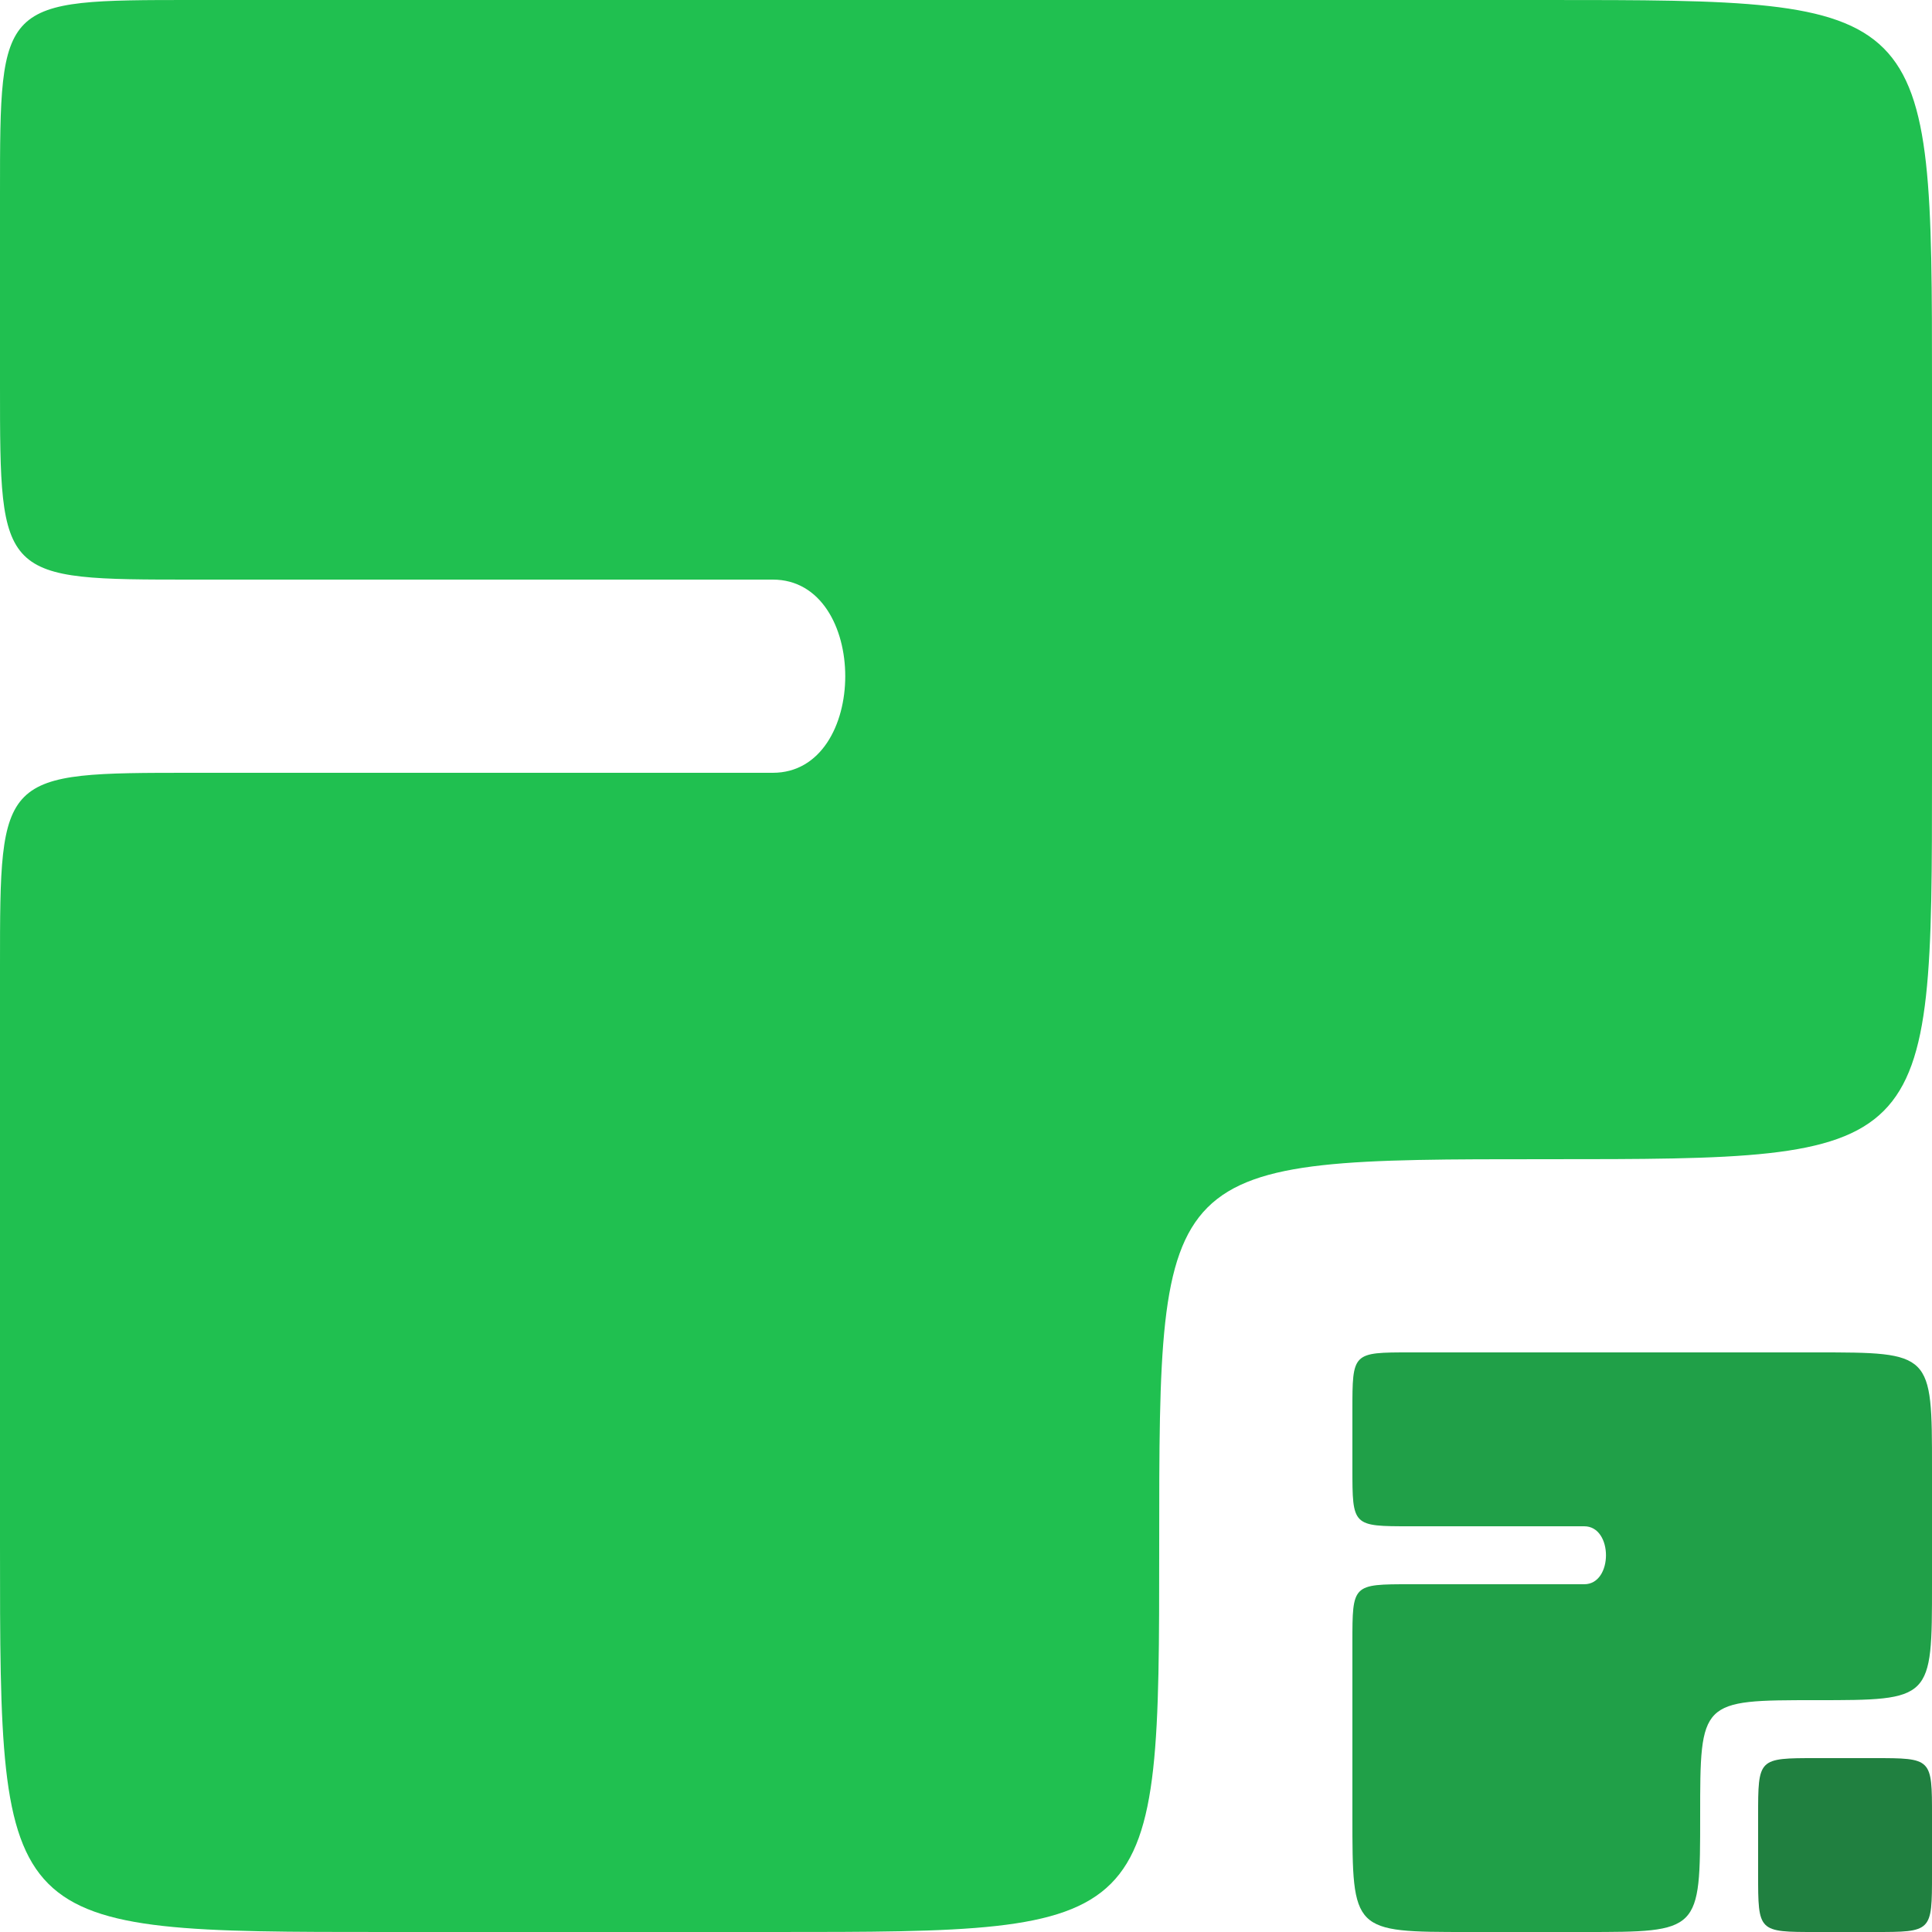
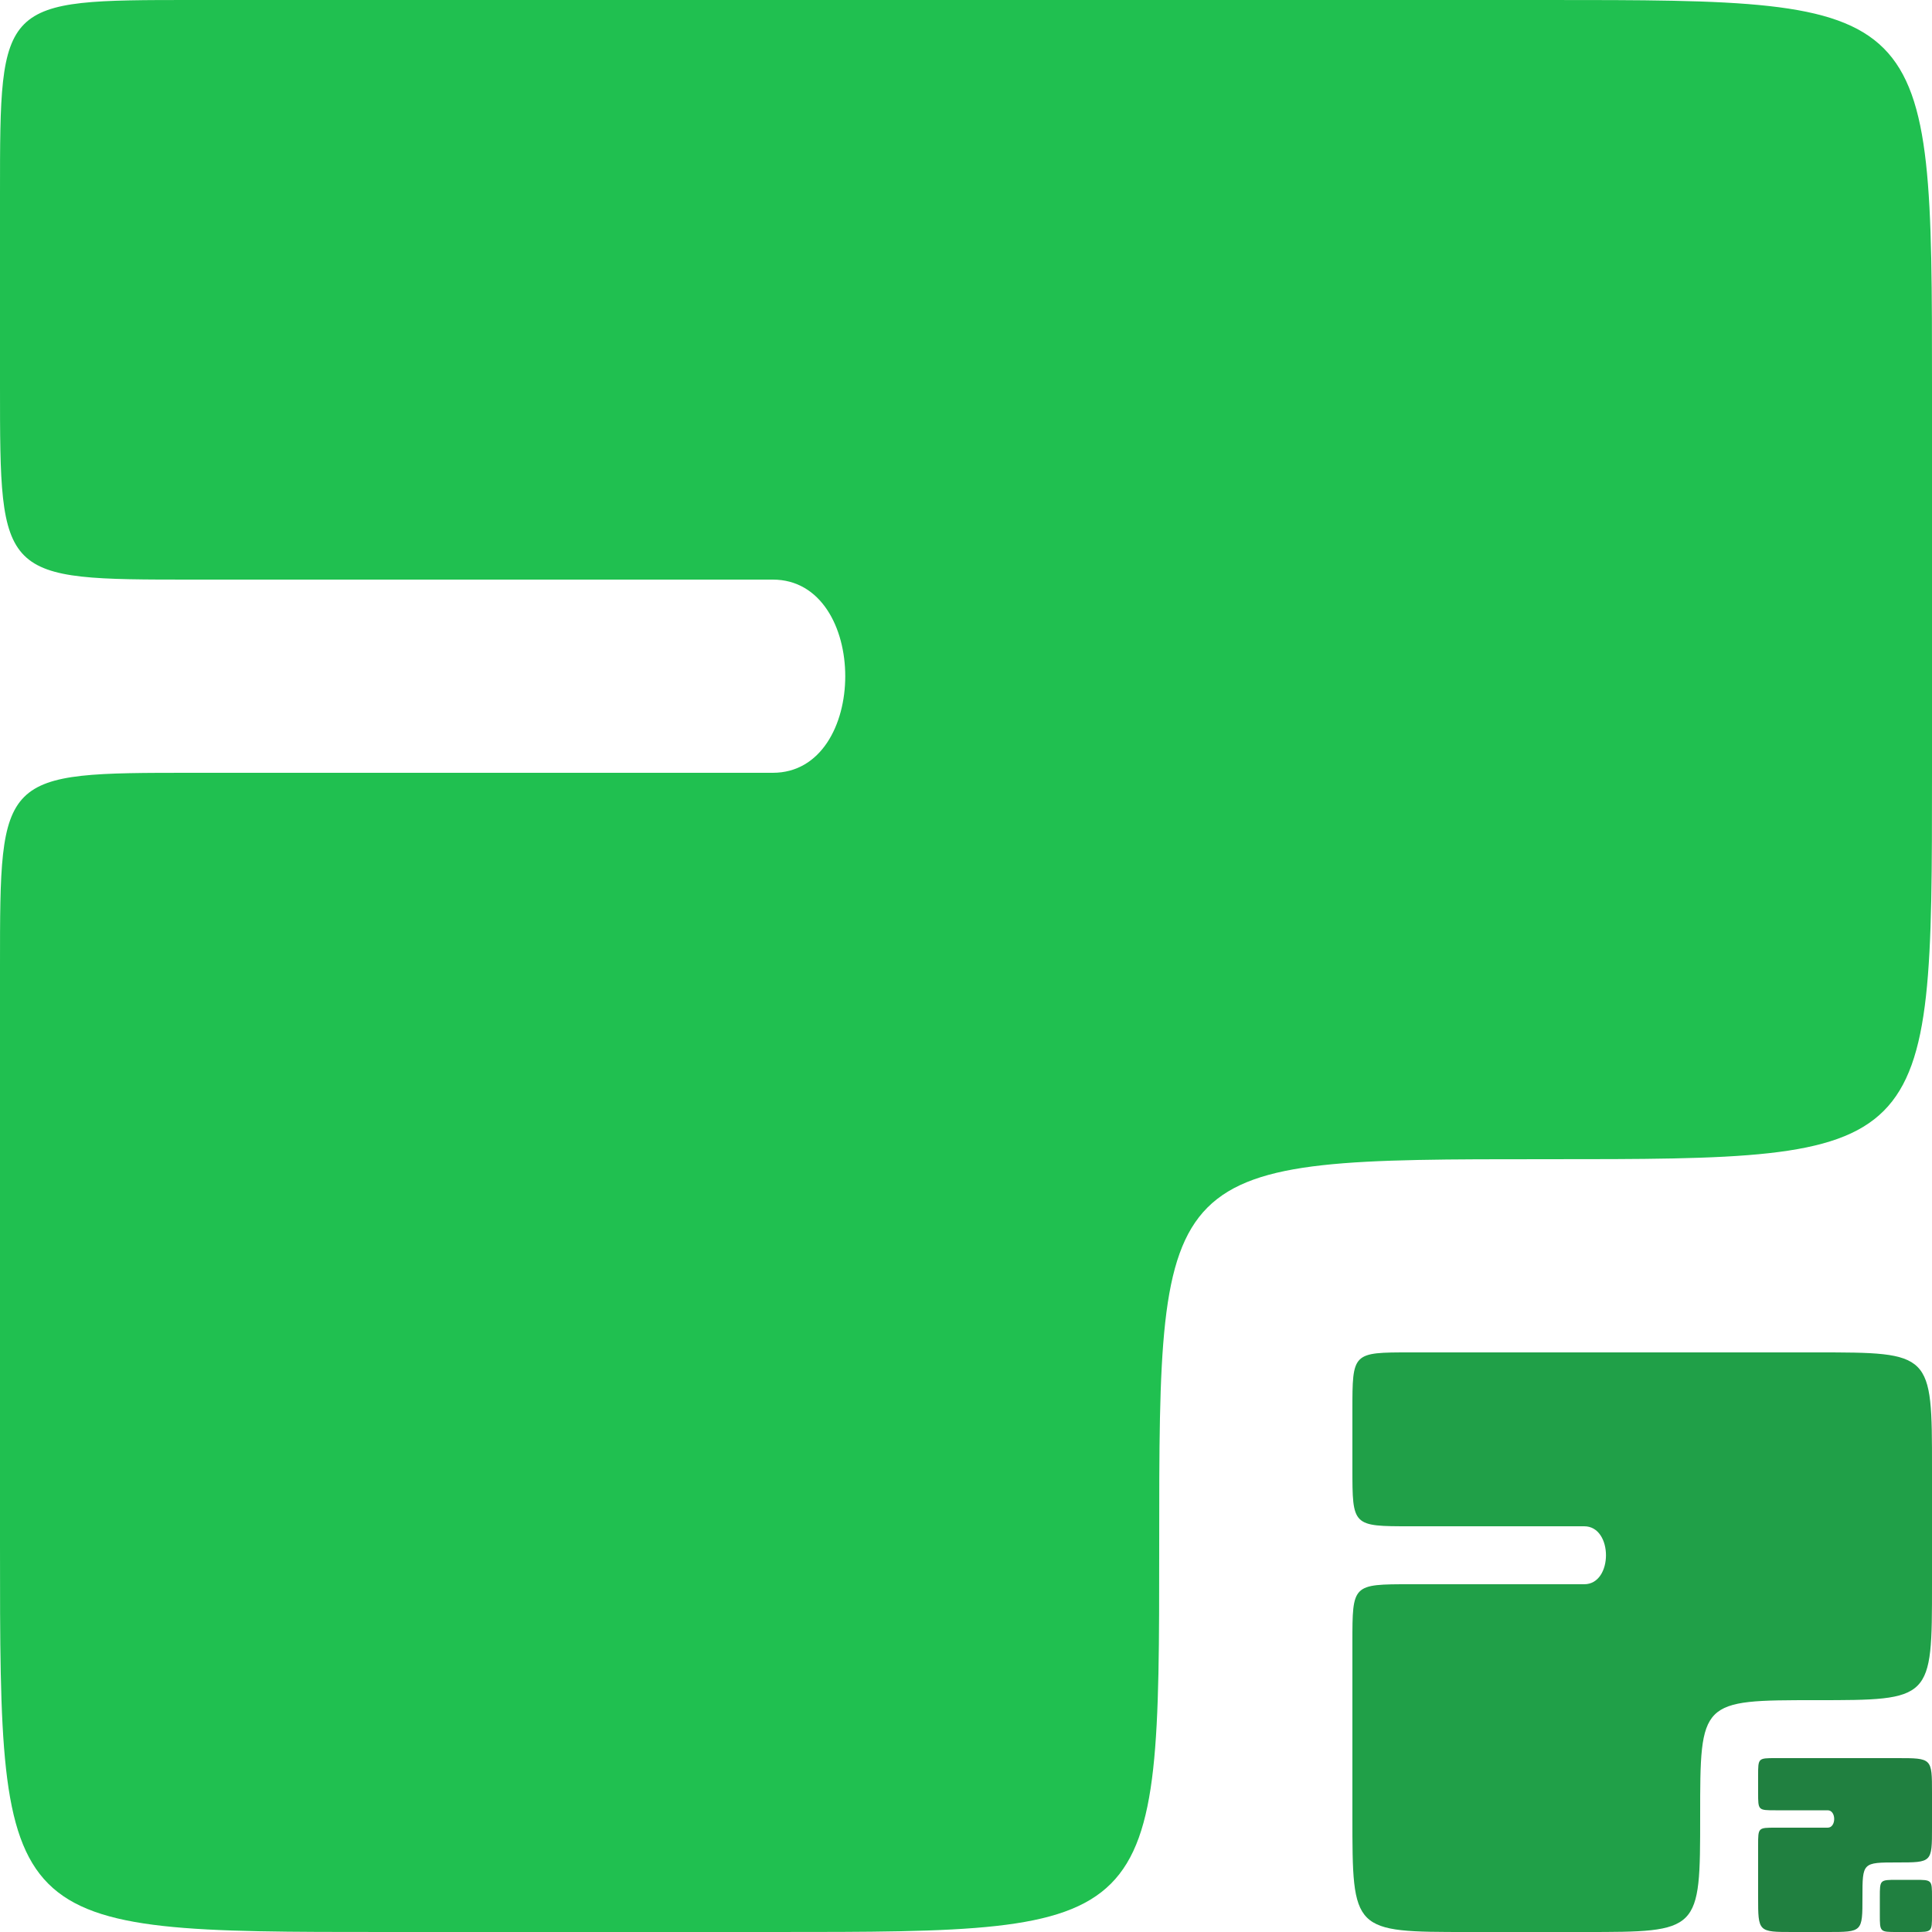
<svg xmlns="http://www.w3.org/2000/svg" width="64" height="64" version="1.1">
  <g transform="scale(64)">
    <path fill="#20C050" d="             M 0.1,0 h 0.7 c 0.2,0 0.2,0 0.2,0.2 v 0.2 c 0,0.2 0,0.2 -0.2,0.2             c -0.2,0 -0.2,0 -0.2,0.2 c 0,0.2 0,0.2 -0.2,0.2 h -0.2             c -0.2,0 -0.2,0 -0.2,-0.2 v -0.3 c 0,-0.1 0,-0.1 0.1,-0.1 h 0.3             c 0.05,0 0.05,-0.1 0,-0.1 h -0.3 c -0.1,0 -0.1,0 -0.1,-0.1 v -0.1             c 0,-0.1 0,-0.1 0.1,-0.1 Z         " />
-     <path fill="#20A048" d="             M 0.73,0.7 h 0.21 c 0.06,0 0.06,0 0.06,0.06 v 0.06 c 0,0.06 0,0.06 -0.06,0.06             c -0.06,0 -0.06,0 -0.06,0.06 c 0,0.06 0,0.06 -0.06,0.06 h -0.06             c -0.06,0 -0.06,0 -0.06,-0.06 v -0.09 c 0,-0.03 0,-0.03 0.03,-0.03 h 0.09             c 0.015,0 0.015,-0.03 0,-0.03 h -0.09 c -0.03,0 -0.03,0 -0.03,-0.03 v -0.03             c 0,-0.03 0,-0.03 0.03,-0.03 Z         " />
-     <path fill="#208040" d="             M 0.94,0.91 h 0.03 c 0.03,0 0.03,0 0.03,0.03 v 0.03 c 0,0.03 0,0.03 -0.03,0.03             h -0.03 c -0.03,0 -0.03,0 -0.03,-0.03 v -0.03 c 0,-0.03 0,-0.03 0.03,-0.03 Z         " />
+     <path transform=" translate(0.7, 0.7) scale(0.3)" fill="#20A048" d="             M 0.1,0 h 0.7 c 0.2,0 0.2,0 0.2,0.2 v 0.2 c 0,0.2 0,0.2 -0.2,0.2             c -0.2,0 -0.2,0 -0.2,0.2 c 0,0.2 0,0.2 -0.2,0.2 h -0.2             c -0.2,0 -0.2,0 -0.2,-0.2 v -0.3 c 0,-0.1 0,-0.1 0.1,-0.1 h 0.3             c 0.05,0 0.05,-0.1 0,-0.1 h -0.3 c -0.1,0 -0.1,0 -0.1,-0.1 v -0.1             c 0,-0.1 0,-0.1 0.1,-0.1 Z         " />
+     <path transform=" translate(0.91, 0.91) scale(0.09)" fill="#208040" d="             M 0.1,0 h 0.7 c 0.2,0 0.2,0 0.2,0.2 v 0.2 c 0,0.2 0,0.2 -0.2,0.2             c -0.2,0 -0.2,0 -0.2,0.2 c 0,0.2 0,0.2 -0.2,0.2 h -0.2             c -0.2,0 -0.2,0 -0.2,-0.2 v -0.3 c 0,-0.1 0,-0.1 0.1,-0.1 h 0.3             c 0.05,0 0.05,-0.1 0,-0.1 h -0.3 c -0.1,0 -0.1,0 -0.1,-0.1 v -0.1             c 0,-0.1 0,-0.1 0.1,-0.1 Z         " />
+     <path transform=" translate(0.973, 0.973) scale(0.027)" fill="#208040" d="             M 0.33,0 h 0.34 c 0.33,0 0.33,0 0.33,0.33 v 0.34 c 0,0.33 0,0.33 -0.33,0.33             h -0.34 c -0.33,0 -0.33,0 -0.33,-0.33 v -0.34 c 0,-0.33 0,-0.33 0.33,-.33 Z         " />
  </g>
</svg>
